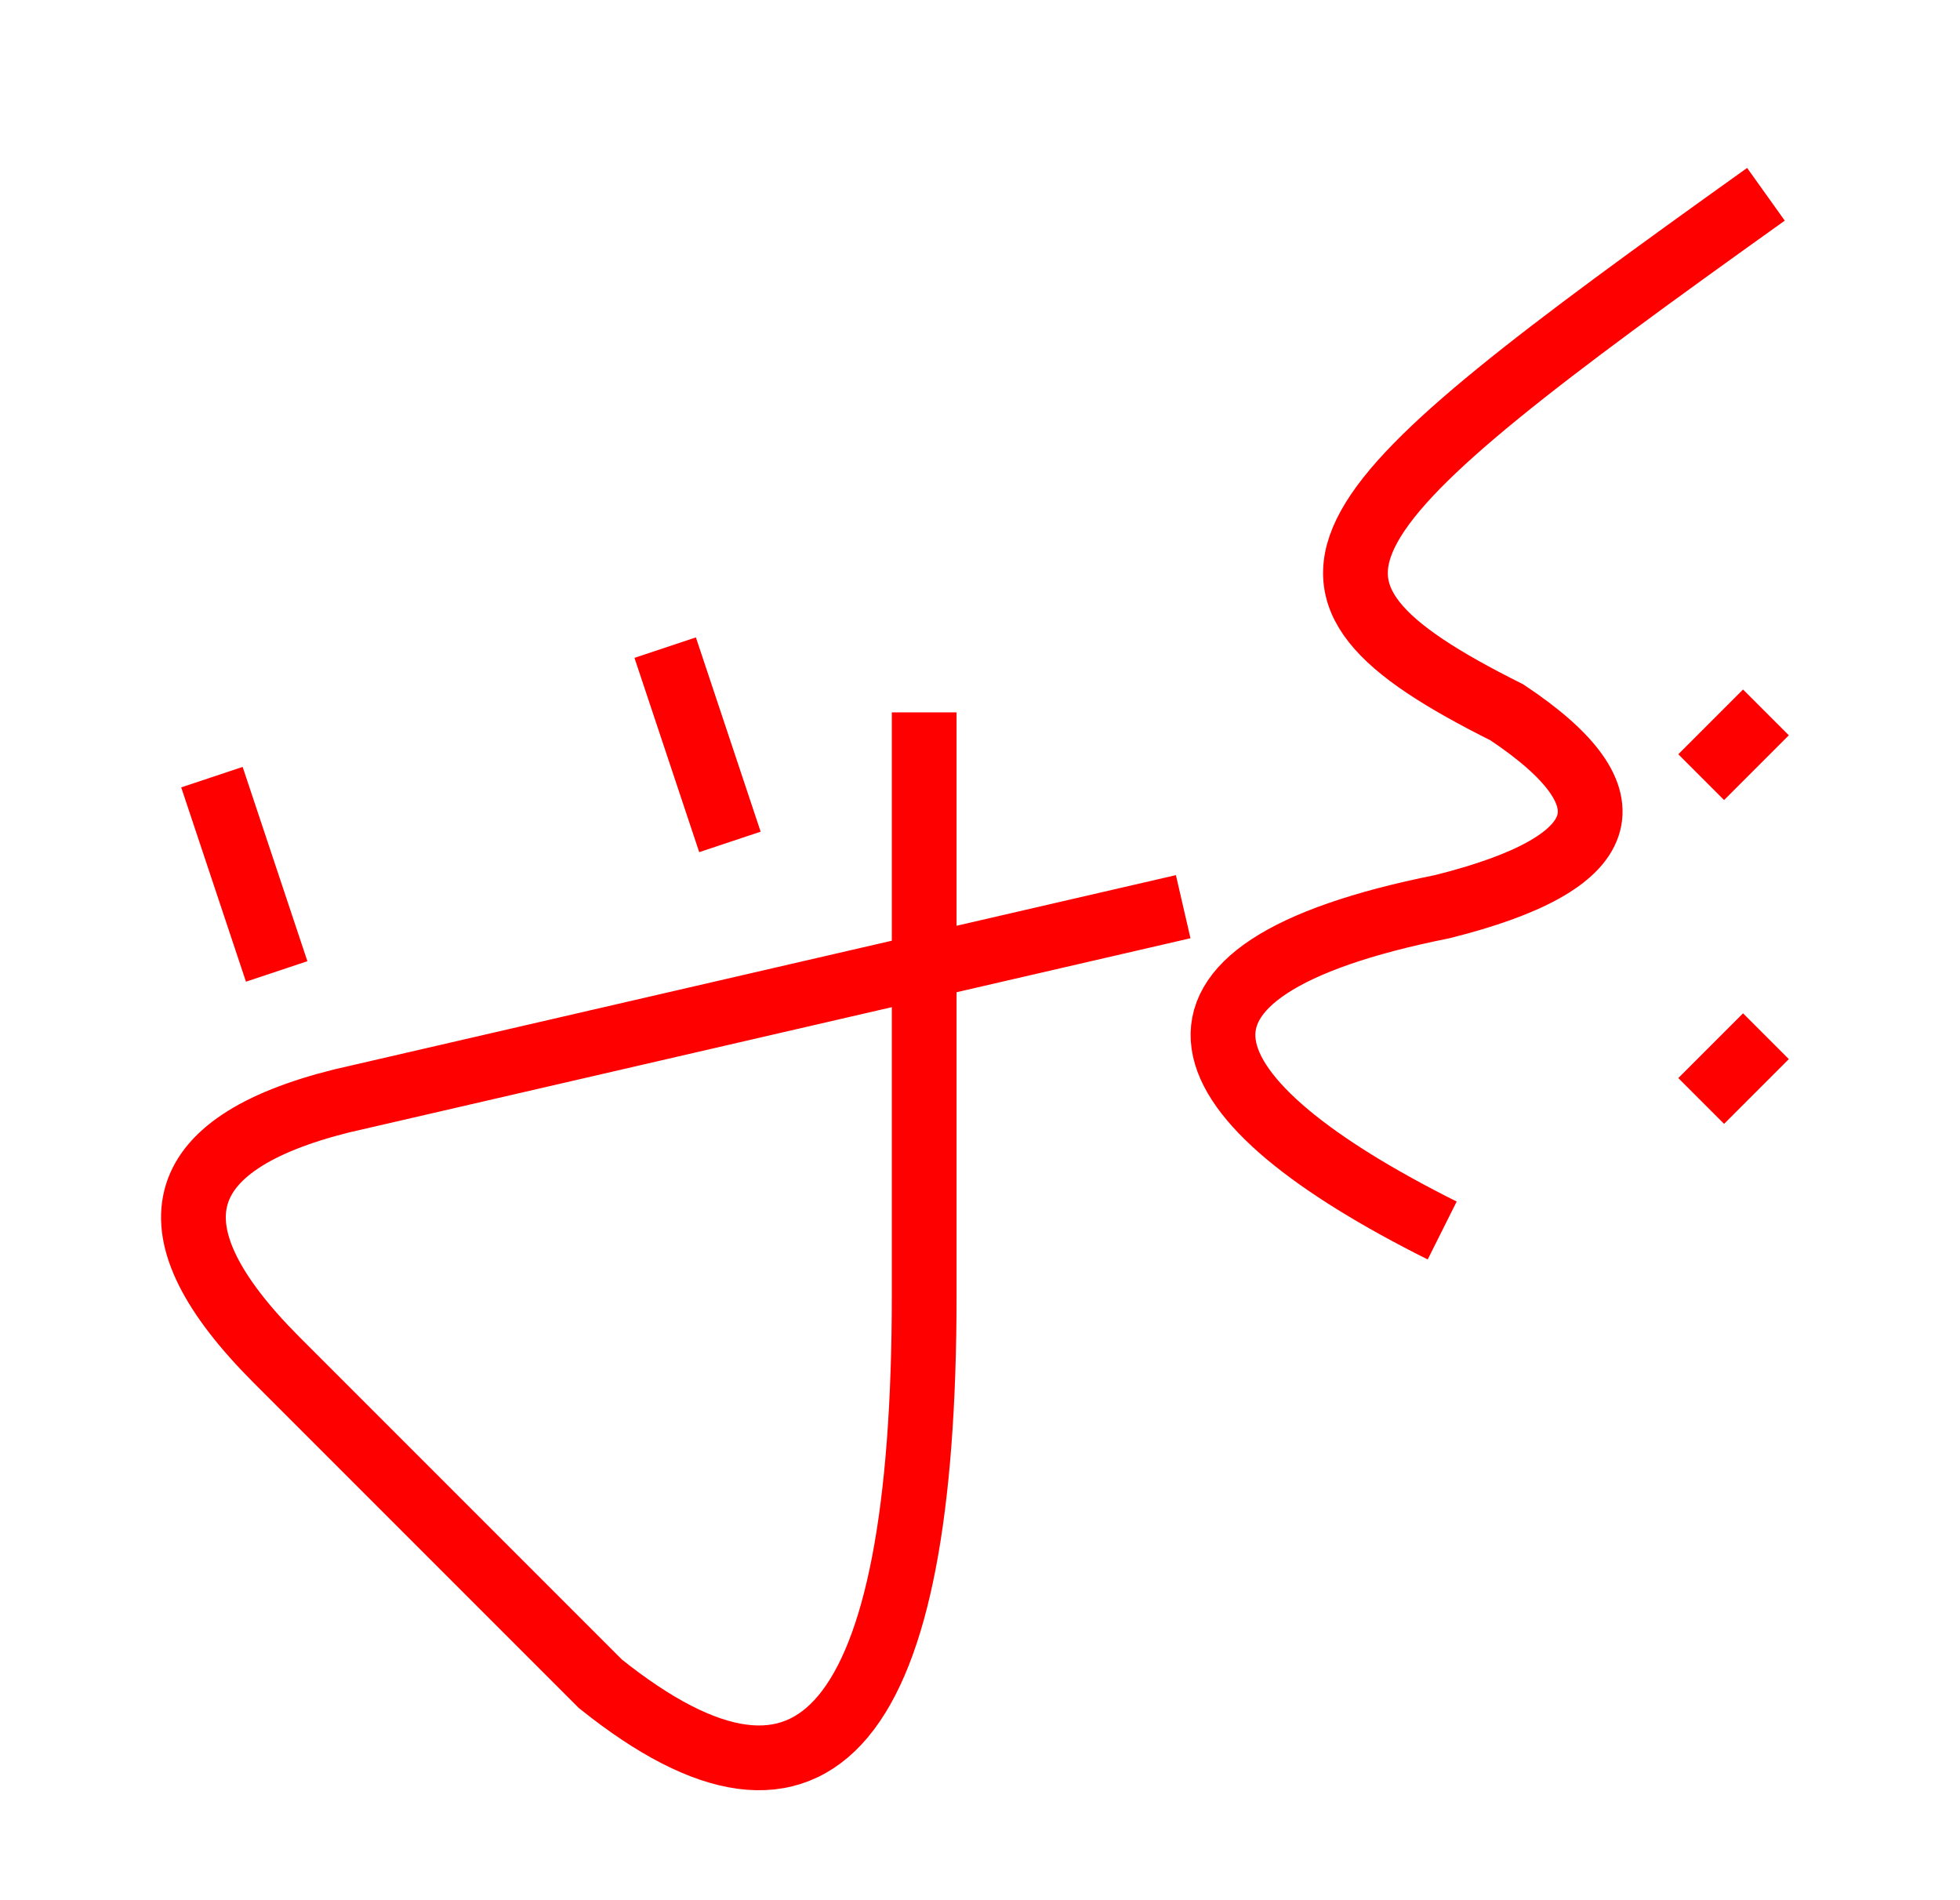
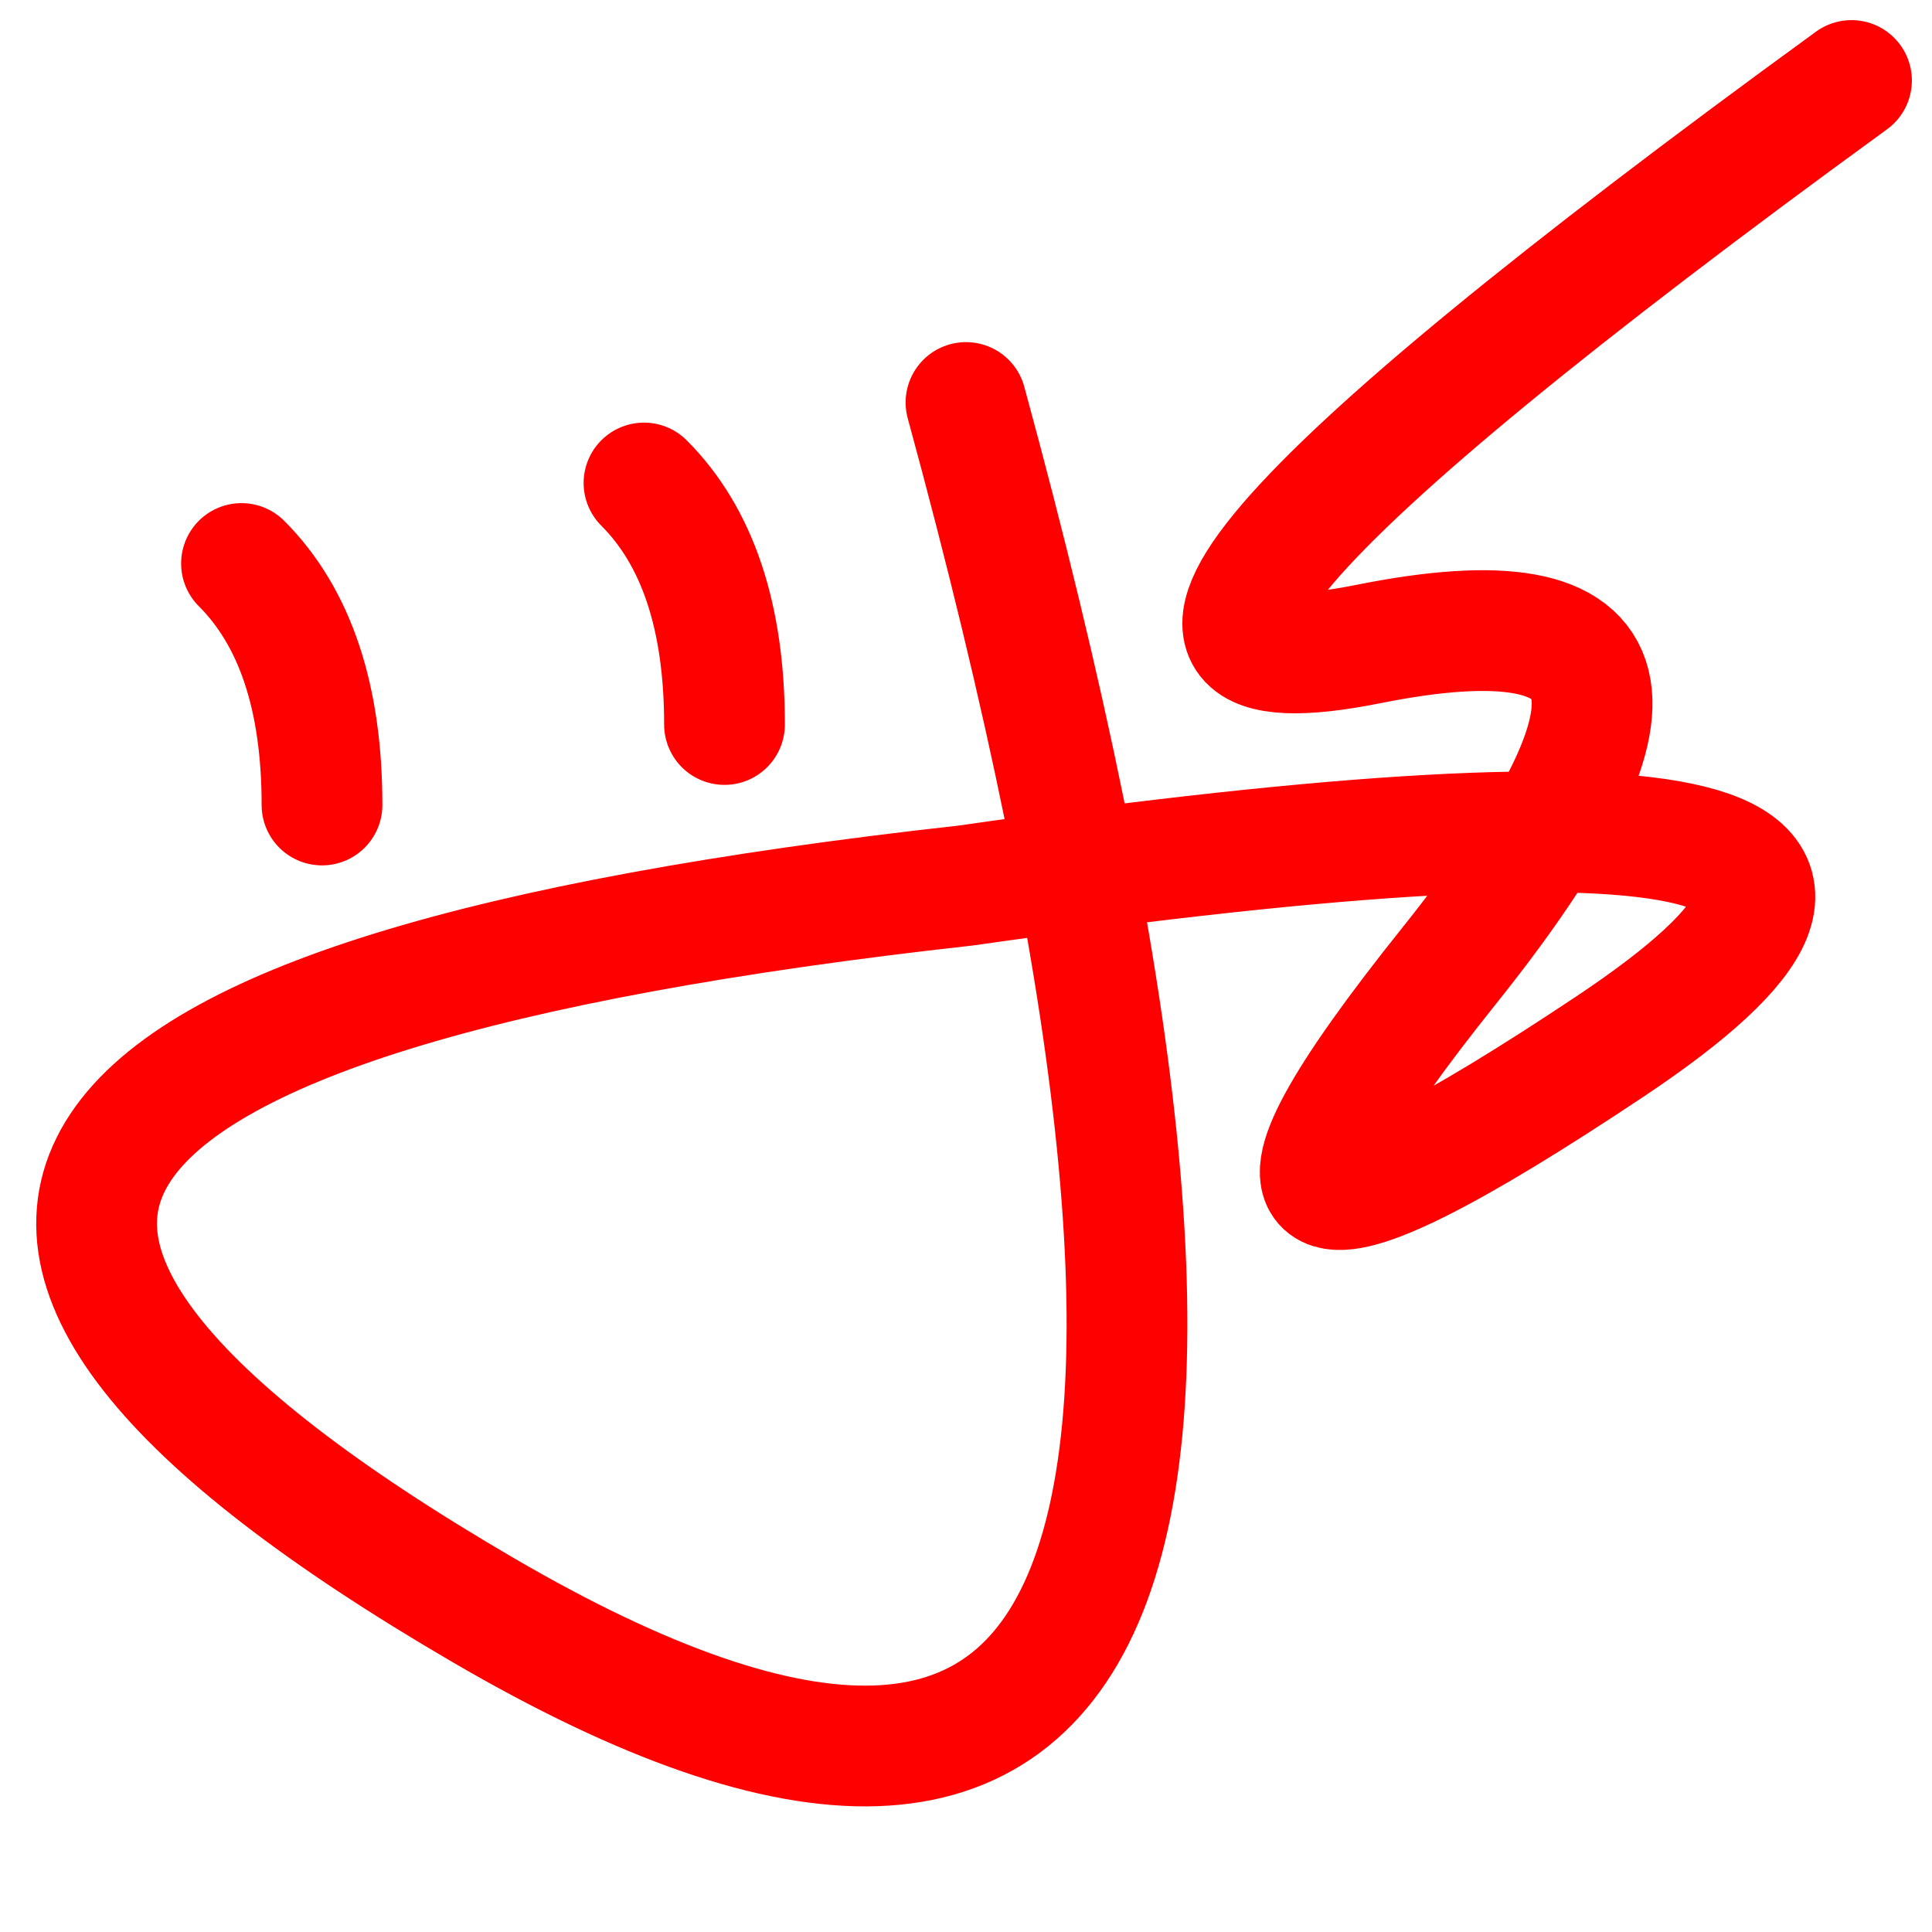
- <svg xmlns="http://www.w3.org/2000/svg" viewBox="0.727 -2 30.27 29.33">
-   <path d="M 15 9 v 9 Q 15 28 10 24 L 5 19 Q 2 16 6 15 L 19 12 M 23 17 C 19 15 18 13 23 12 Q 27 11 24 9 C 20 7 21 6 28 1 M 27 10 L 28 9 M 27 15 L 28 14 M 4 10 L 5 13 M 11 8 L 12 11" stroke="#FF0000" stroke-width="1" fill="none" />
+ <svg xmlns="http://www.w3.org/2000/svg" viewBox="0 0 24 24" stroke-linecap="round" stroke-linejoin="round">
+   <path d="M 12 5 Q 18 27 6 20 T 12 11 Q 26 9 20 13 T 18 12 T 17 8 T 23 1 M 3 7 Q 4 8 4 10 M 8 6 Q 9 7 9 9" stroke="#FF0000" stroke-width="1.5" fill="none" />
</svg>
